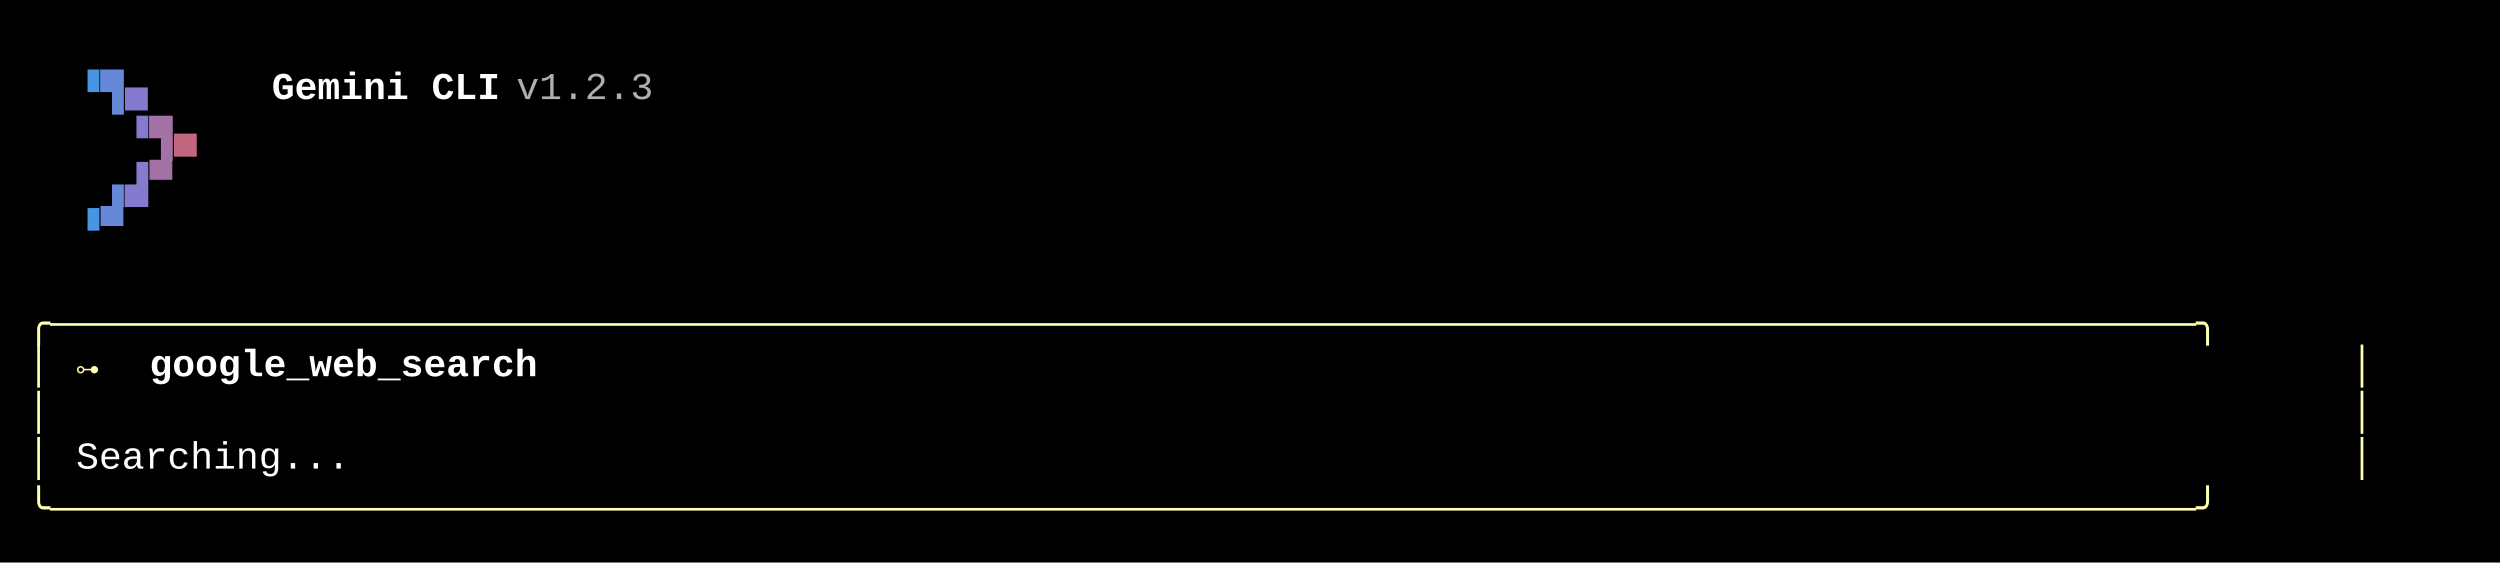
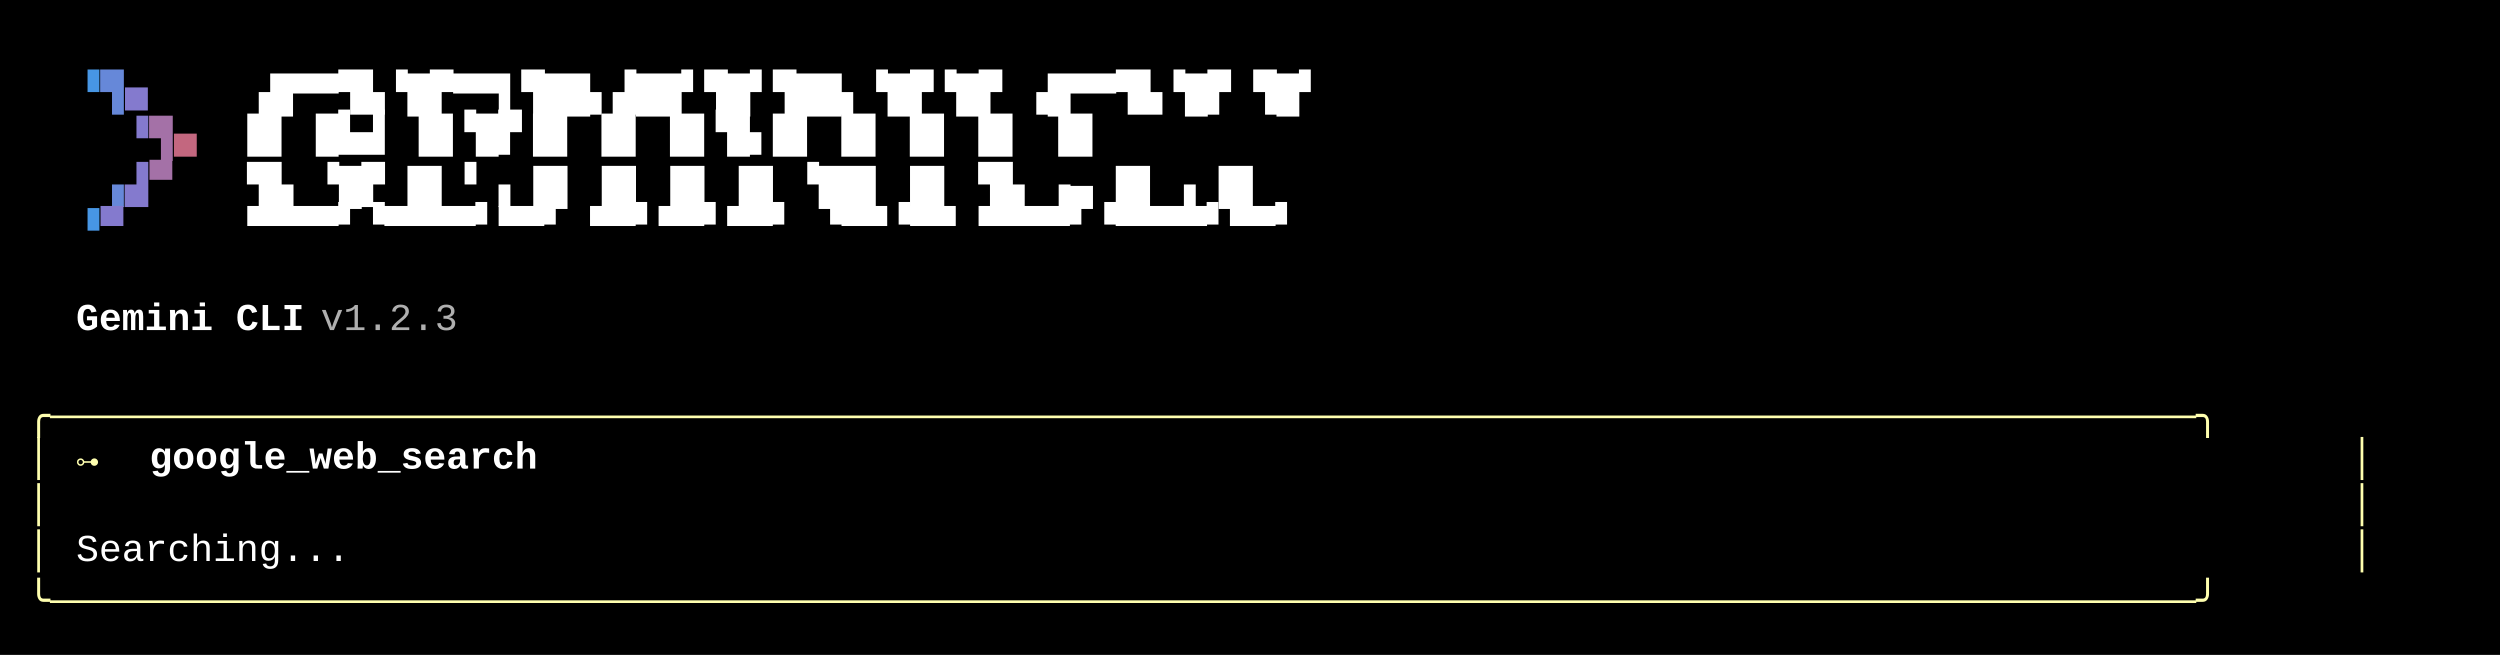
- <svg xmlns="http://www.w3.org/2000/svg" width="920" height="207" viewBox="0 0 920 207">
+ <svg xmlns="http://www.w3.org/2000/svg" width="920" height="241" viewBox="0 0 920 241">
  <style>
    text { font-family: Consolas, "Courier New", monospace; font-size: 14px; dominant-baseline: text-before-edge; white-space: pre; }
  </style>
-   <rect width="920" height="207" fill="#000000" />
+   <rect width="920" height="241" fill="#000000" />
  <g transform="translate(10, 10)">
    <text x="18" y="19" fill="#4796e4" textLength="9" lengthAdjust="spacingAndGlyphs">▝</text>
    <text x="27" y="19" fill="#6688d9" textLength="9" lengthAdjust="spacingAndGlyphs">▜</text>
    <text x="36" y="19" fill="#847ace" textLength="9" lengthAdjust="spacingAndGlyphs">▄</text>
-     <text x="90" y="19" fill="#ffffff" textLength="90" lengthAdjust="spacingAndGlyphs" font-weight="bold">Gemini CLI</text>
-     <text x="180" y="19" fill="#afafaf" textLength="63" lengthAdjust="spacingAndGlyphs"> v1.2.3</text>
+     <text x="81" y="19" fill="#ffffff" textLength="450" lengthAdjust="spacingAndGlyphs">▗█▀▀▜▙▝█▛▀▀▌▜██▖▟██▘▜█▘▜██▖▝█▛▝█▛  ▗█▀▀▜▙▝█▛   ▜█▘</text>
    <text x="36" y="36" fill="#847ace" textLength="9" lengthAdjust="spacingAndGlyphs">▝</text>
    <text x="45" y="36" fill="#a471a7" textLength="9" lengthAdjust="spacingAndGlyphs">▜</text>
    <text x="54" y="36" fill="#c3677f" textLength="9" lengthAdjust="spacingAndGlyphs">▄</text>
+     <text x="81" y="36" fill="#ffffff" textLength="450" lengthAdjust="spacingAndGlyphs">█▌     █▙▟  ▐█▝█▛▐█ ▐█ ▐█▝█▖█▌ █▌  █▌     █▌   ▐█ </text>
    <text x="27" y="53" fill="#6688d9" textLength="9" lengthAdjust="spacingAndGlyphs">▗</text>
    <text x="36" y="53" fill="#847ace" textLength="9" lengthAdjust="spacingAndGlyphs">▟</text>
    <text x="45" y="53" fill="#a471a7" textLength="9" lengthAdjust="spacingAndGlyphs">▀</text>
+     <text x="81" y="53" fill="#ffffff" textLength="450" lengthAdjust="spacingAndGlyphs">▜▙ ▝█▛ █▌▝ ▖▐█   ▐█ ▐█ ▐█ ▝██▌ █▌  ▜▙  ▗▄ █▌  ▖▐█ </text>
    <text x="18" y="70" fill="#4796e4" textLength="9" lengthAdjust="spacingAndGlyphs">▝</text>
-     <text x="27" y="70" fill="#6688d9" textLength="9" lengthAdjust="spacingAndGlyphs">▀</text>
-     <text x="0" y="104" fill="#ffffaf" textLength="864" lengthAdjust="spacingAndGlyphs">╭──────────────────────────────────────────────────────────────────────────────────────────────╮</text>
-     <text x="0" y="121" fill="#ffffaf" textLength="9" lengthAdjust="spacingAndGlyphs">│</text>
-     <text x="18" y="121" fill="#ffffaf" textLength="9" lengthAdjust="spacingAndGlyphs">⊶</text>
-     <text x="45" y="121" fill="#ffffff" textLength="153" lengthAdjust="spacingAndGlyphs" font-weight="bold">google_web_search</text>
-     <text x="855" y="121" fill="#ffffaf" textLength="9" lengthAdjust="spacingAndGlyphs">│</text>
-     <text x="0" y="138" fill="#ffffaf" textLength="9" lengthAdjust="spacingAndGlyphs">│</text>
-     <text x="855" y="138" fill="#ffffaf" textLength="9" lengthAdjust="spacingAndGlyphs">│</text>
+     <text x="27" y="70" fill="#847ace" textLength="9" lengthAdjust="spacingAndGlyphs">▀</text>
+     <text x="81" y="70" fill="#ffffff" textLength="450" lengthAdjust="spacingAndGlyphs"> ▀▀▀▀▘▝▀▀▀▀▘▀▀▘  ▀▀▘▀▀▘▀▀▘ ▝▀▀▝▀▀   ▀▀▀▀▘▝▀▀▀▀▘▀▀▘</text>
+     <text x="18" y="104" fill="#ffffff" textLength="90" lengthAdjust="spacingAndGlyphs" font-weight="bold">Gemini CLI</text>
+     <text x="108" y="104" fill="#afafaf" textLength="63" lengthAdjust="spacingAndGlyphs"> v1.2.3</text>
+     <text x="0" y="138" fill="#ffffaf" textLength="864" lengthAdjust="spacingAndGlyphs">╭──────────────────────────────────────────────────────────────────────────────────────────────╮</text>
    <text x="0" y="155" fill="#ffffaf" textLength="9" lengthAdjust="spacingAndGlyphs">│</text>
-     <text x="18" y="155" fill="#ffffff" textLength="108" lengthAdjust="spacingAndGlyphs">Searching...</text>
+     <text x="18" y="155" fill="#ffffaf" textLength="9" lengthAdjust="spacingAndGlyphs">⊶</text>
+     <text x="45" y="155" fill="#ffffff" textLength="153" lengthAdjust="spacingAndGlyphs" font-weight="bold">google_web_search</text>
    <text x="855" y="155" fill="#ffffaf" textLength="9" lengthAdjust="spacingAndGlyphs">│</text>
-     <text x="0" y="172" fill="#ffffaf" textLength="864" lengthAdjust="spacingAndGlyphs">╰──────────────────────────────────────────────────────────────────────────────────────────────╯</text>
+     <text x="0" y="172" fill="#ffffaf" textLength="9" lengthAdjust="spacingAndGlyphs">│</text>
+     <text x="855" y="172" fill="#ffffaf" textLength="9" lengthAdjust="spacingAndGlyphs">│</text>
+     <text x="0" y="189" fill="#ffffaf" textLength="9" lengthAdjust="spacingAndGlyphs">│</text>
+     <text x="18" y="189" fill="#ffffff" textLength="108" lengthAdjust="spacingAndGlyphs">Searching...</text>
+     <text x="855" y="189" fill="#ffffaf" textLength="9" lengthAdjust="spacingAndGlyphs">│</text>
+     <text x="0" y="206" fill="#ffffaf" textLength="864" lengthAdjust="spacingAndGlyphs">╰──────────────────────────────────────────────────────────────────────────────────────────────╯</text>
  </g>
</svg>
